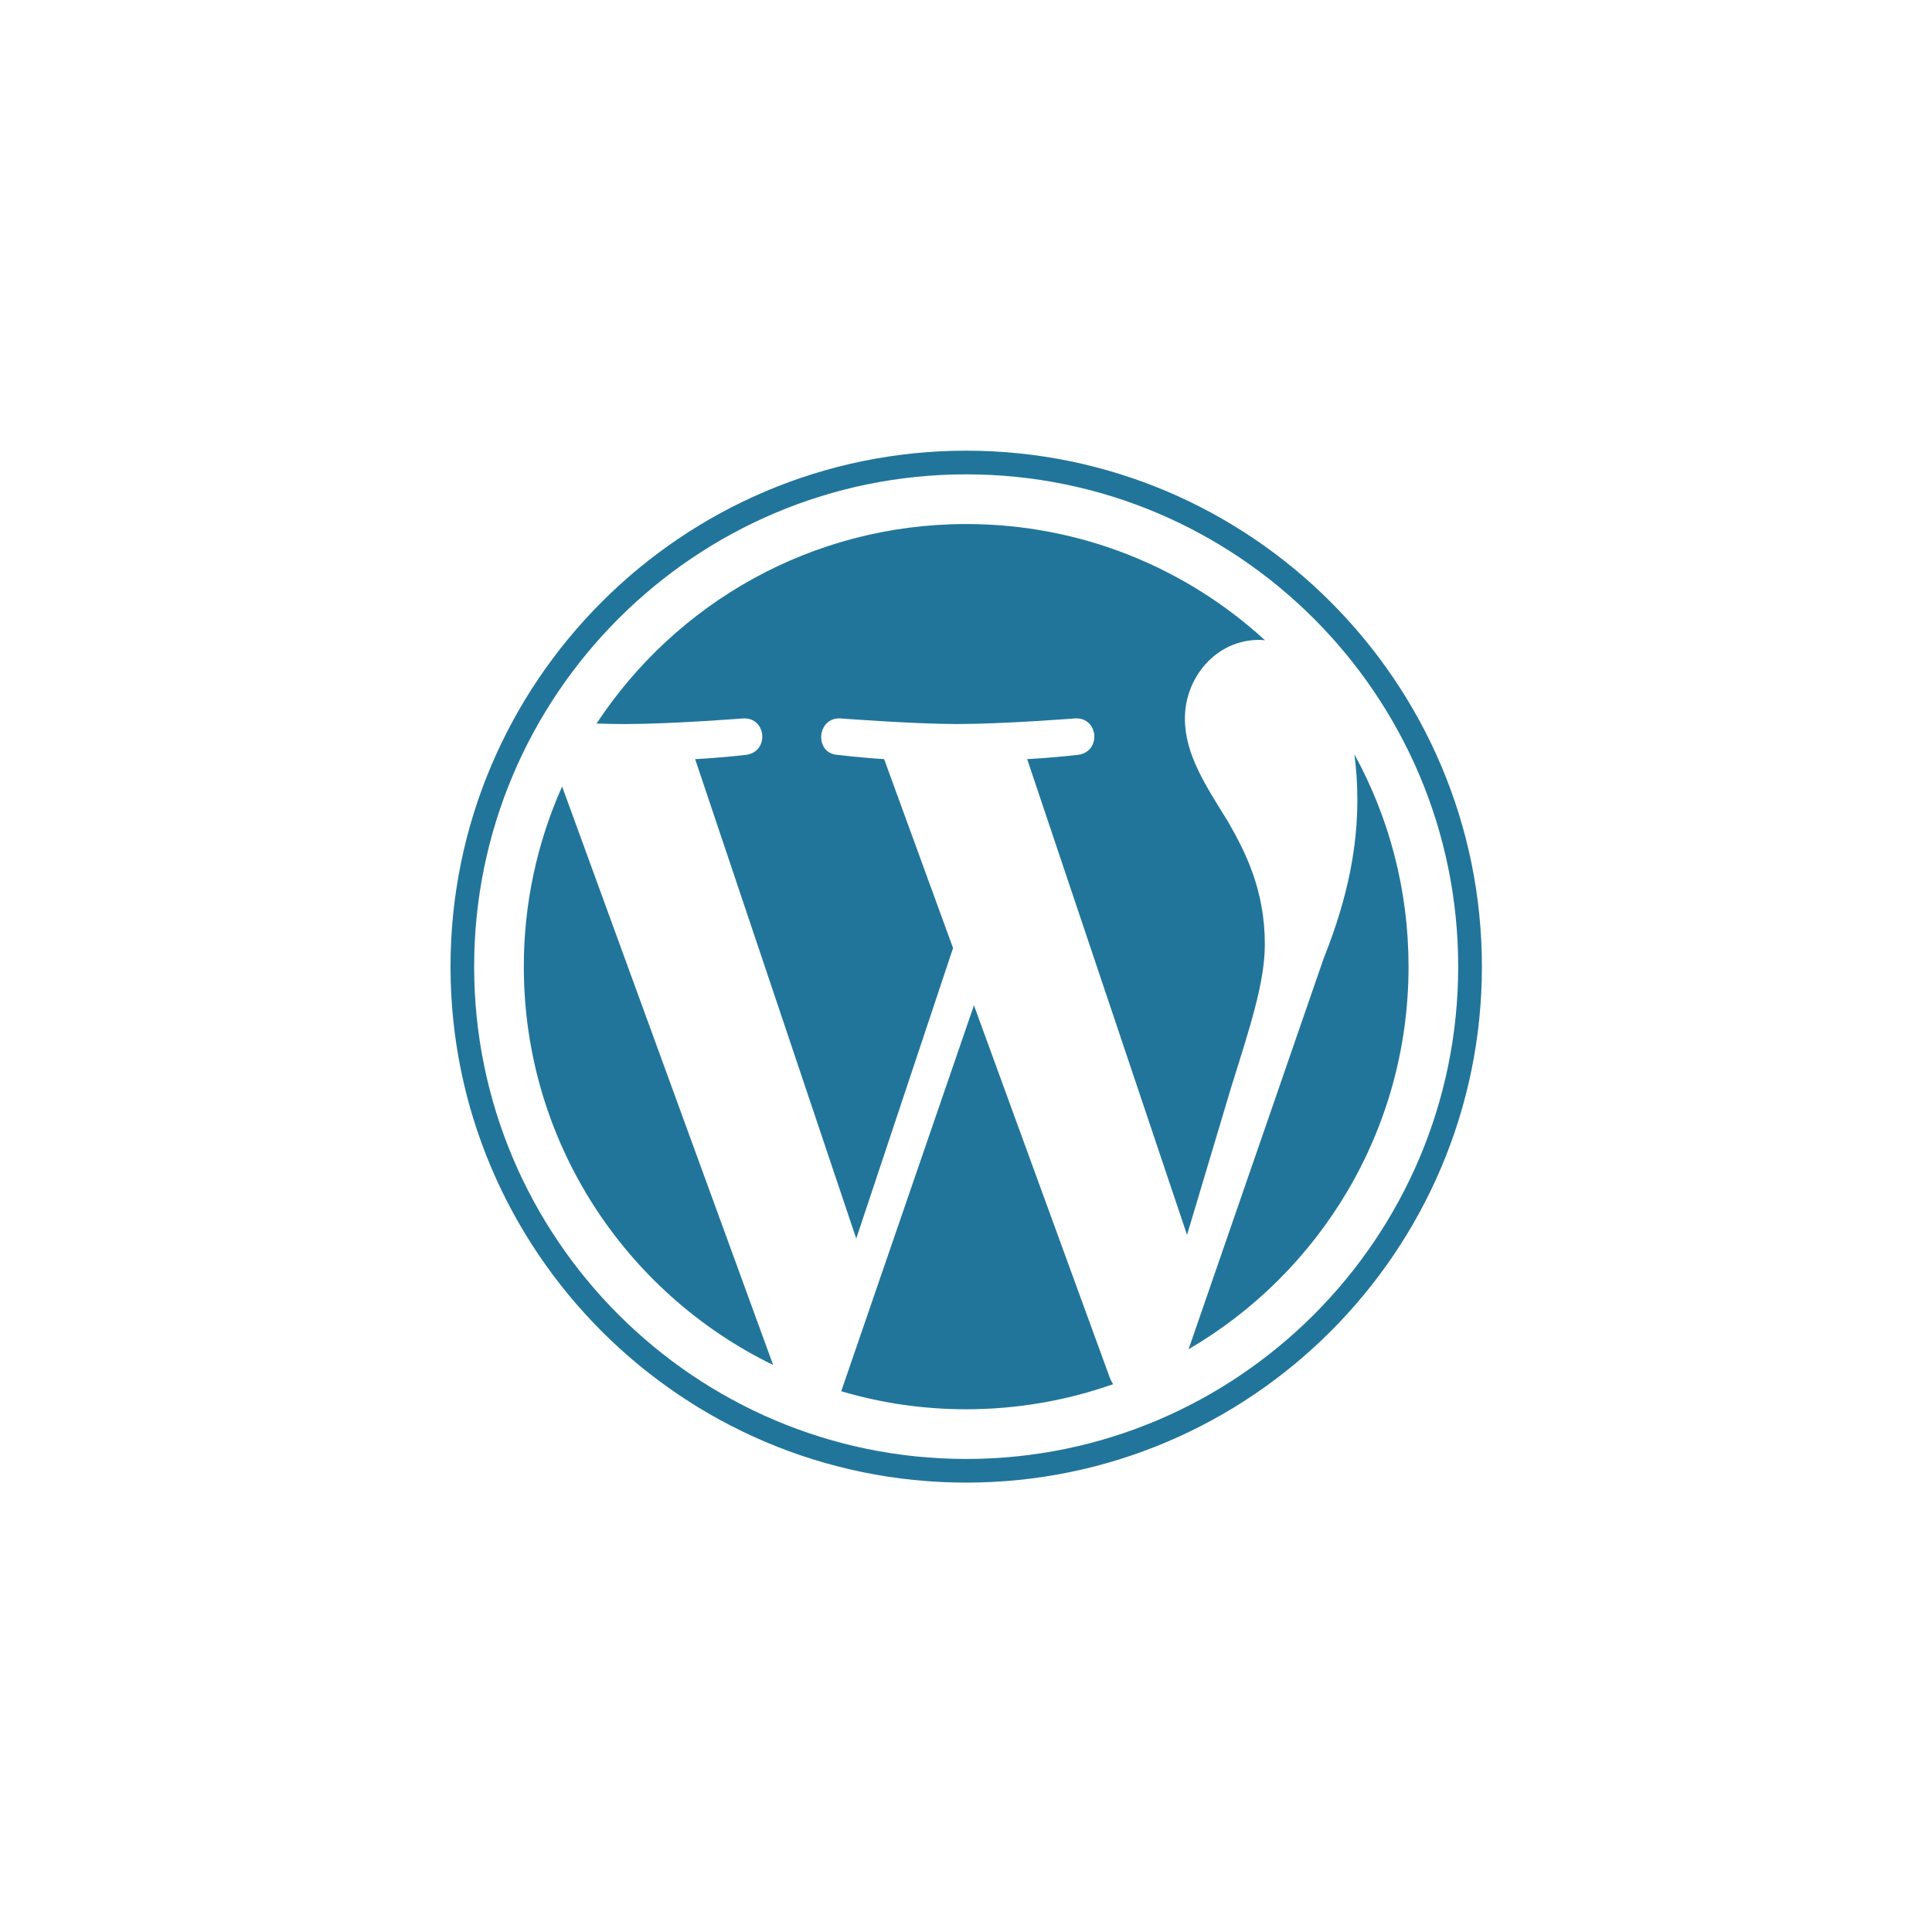
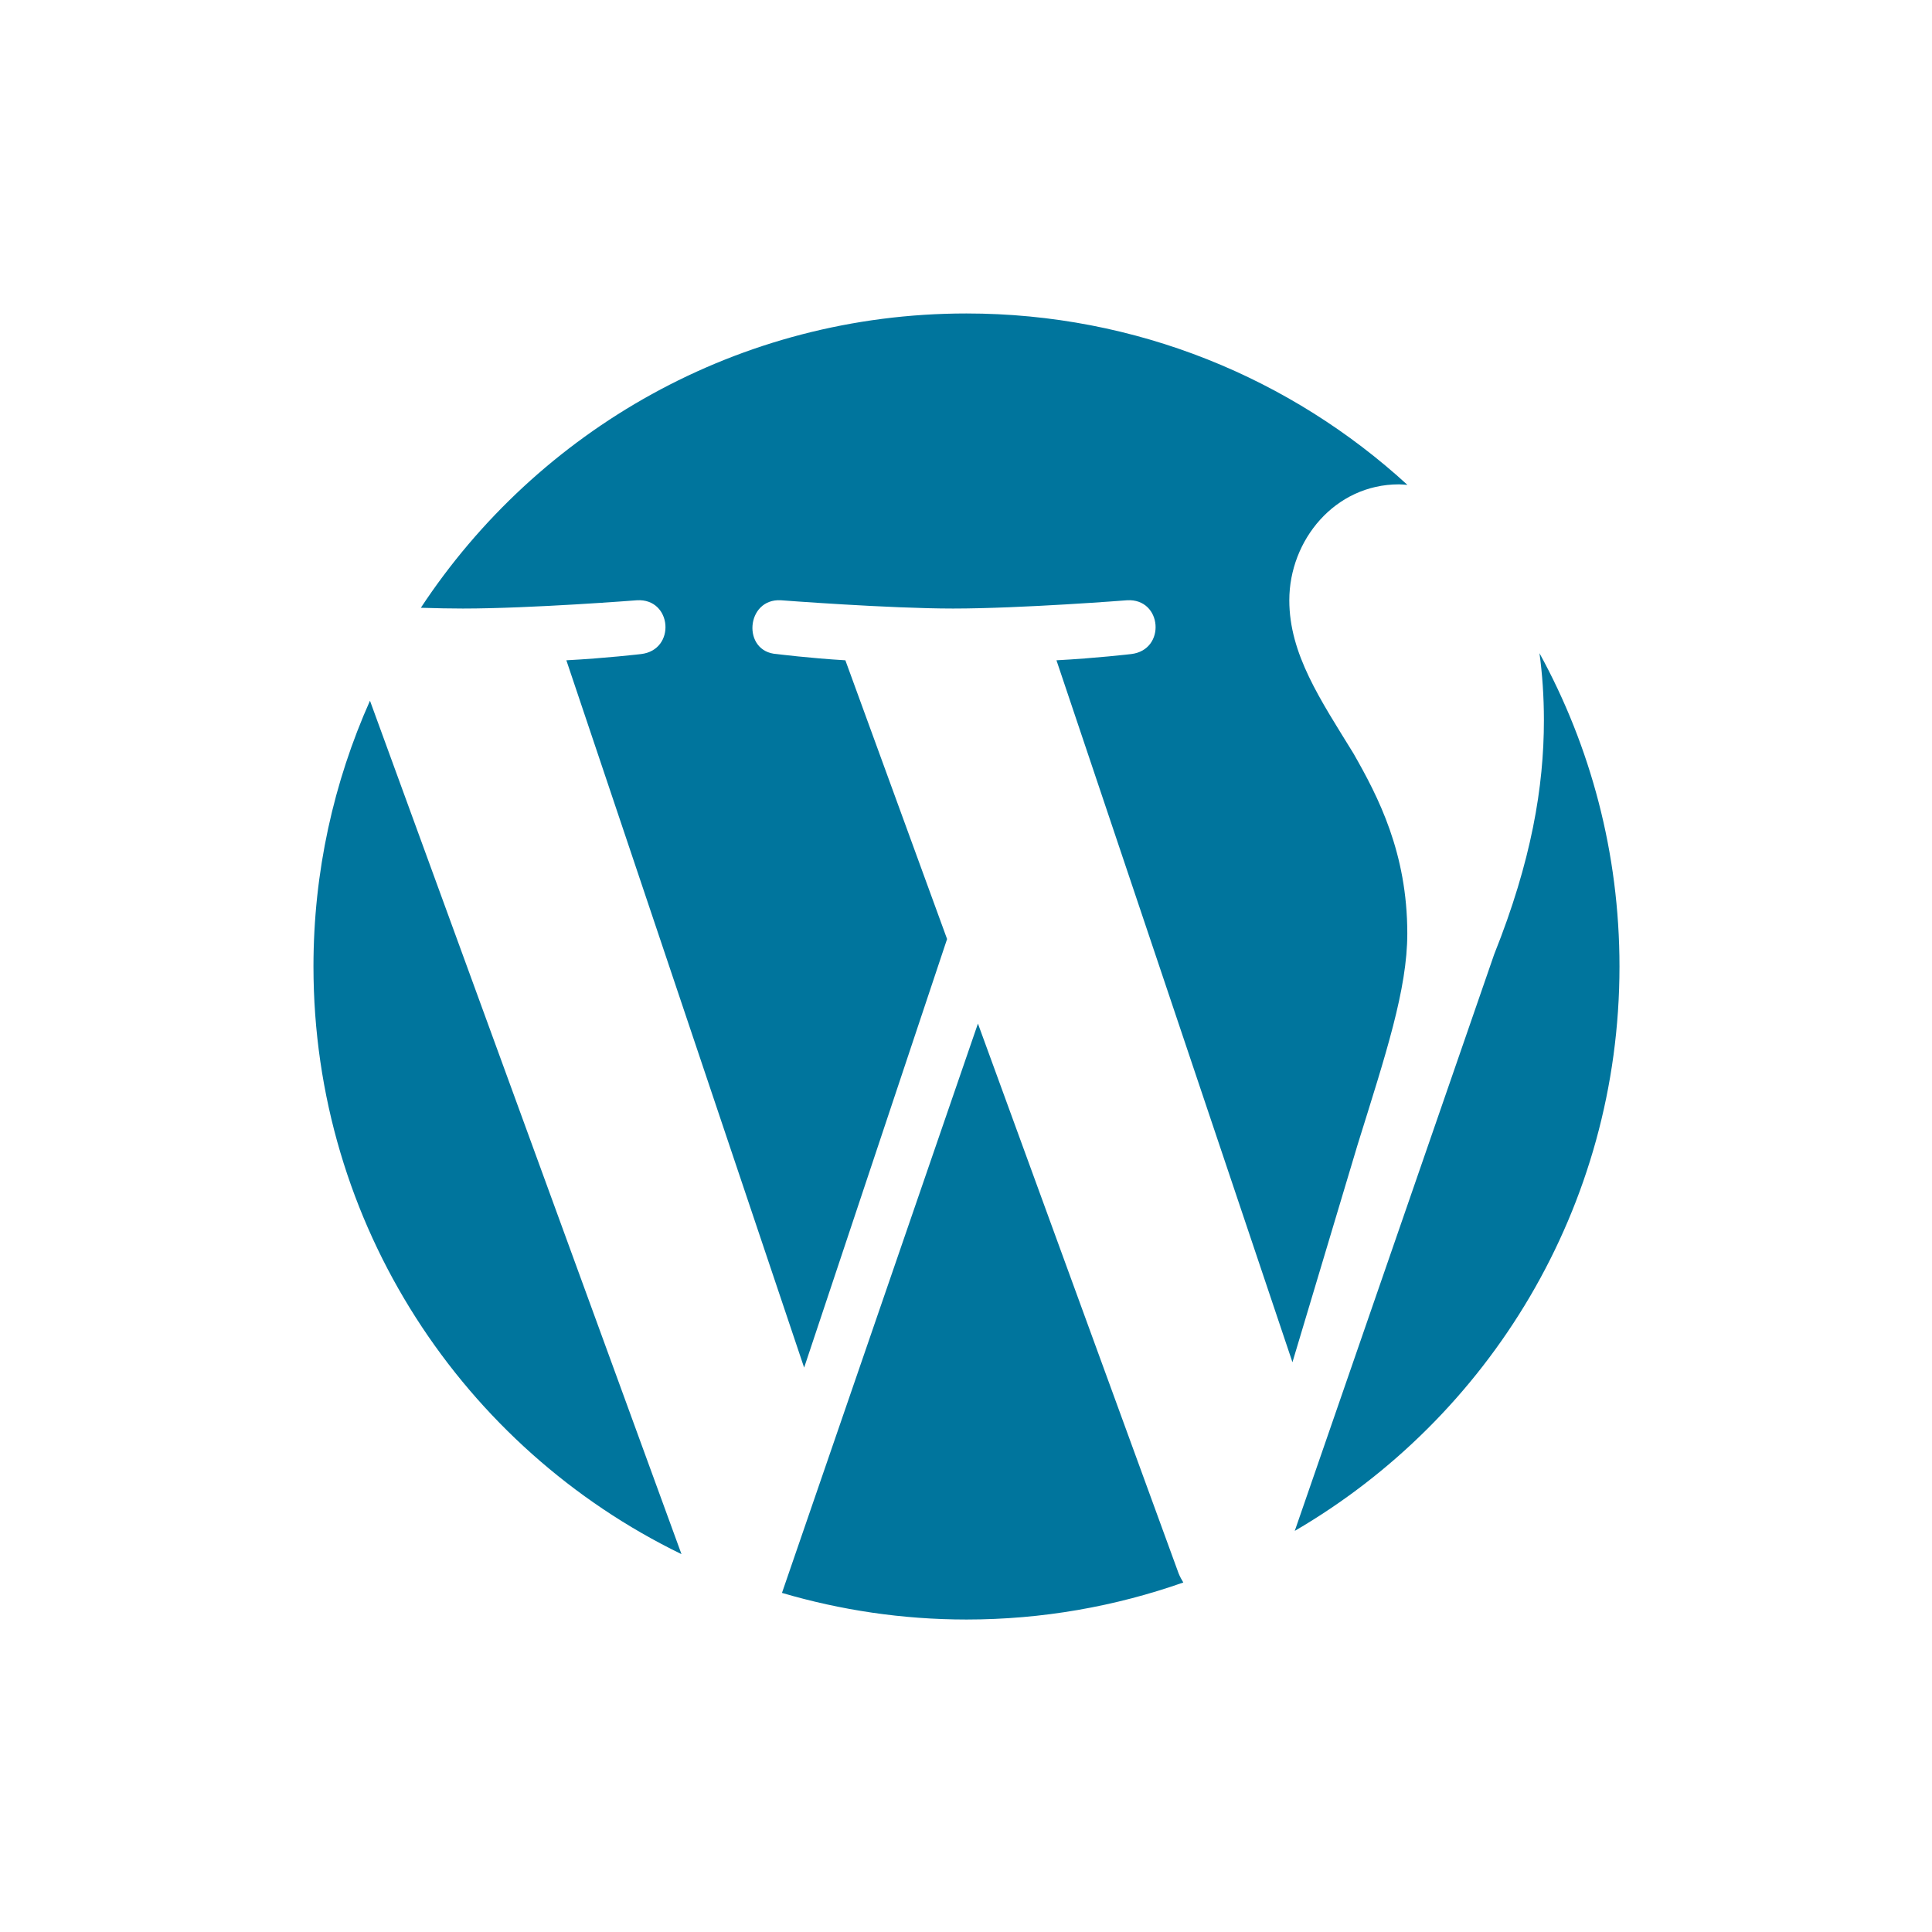
<svg xmlns="http://www.w3.org/2000/svg" width="500" zoomAndPan="magnify" viewBox="0 0 375 375" height="500" preserveAspectRatio="xMidYMid meet" version="1.2">
-   <g id="18eea55b92">
-     <path style=" stroke:none;fill-rule:nonzero;fill:#21759b;fill-opacity:1;" d="M 101.672 187.621 C 101.672 221.629 121.422 251.016 150.066 264.941 L 109.105 152.66 C 106.648 158.16 104.797 163.855 103.543 169.746 C 102.289 175.641 101.668 181.598 101.672 187.621 Z M 245.504 183.289 C 245.504 172.668 241.691 165.316 238.422 159.594 C 234.07 152.516 229.988 146.523 229.988 139.445 C 229.988 131.551 235.977 124.199 244.41 124.199 C 244.789 124.199 245.152 124.246 245.523 124.266 C 230.246 110.262 209.891 101.715 187.539 101.715 C 157.539 101.715 131.148 117.113 115.793 140.438 C 117.809 140.496 119.707 140.539 121.32 140.539 C 130.301 140.539 144.203 139.449 144.203 139.449 C 148.832 139.176 149.379 145.98 144.754 146.527 C 144.754 146.527 140.102 147.074 134.926 147.348 L 166.195 240.402 L 184.988 184.016 L 171.609 147.344 C 166.984 147.07 162.605 146.523 162.605 146.523 C 157.977 146.254 158.52 139.172 163.148 139.445 C 163.148 139.445 177.328 140.535 185.766 140.535 C 194.746 140.535 208.648 139.445 208.648 139.445 C 213.281 139.172 213.824 145.977 209.199 146.523 C 209.199 146.523 204.539 147.07 199.371 147.344 L 230.402 239.695 L 238.965 211.059 C 242.68 199.176 245.504 190.641 245.504 183.289 Z M 245.504 183.289 " />
-     <path style=" stroke:none;fill-rule:nonzero;fill:#21759b;fill-opacity:1;" d="M 189.043 195.137 L 163.281 270.039 C 171.199 272.375 179.285 273.539 187.539 273.539 C 197.535 273.539 207.125 271.809 216.051 268.672 C 215.812 268.293 215.609 267.898 215.441 267.488 Z M 262.883 146.402 C 263.25 149.141 263.461 152.078 263.461 155.238 C 263.461 163.957 261.832 173.758 256.93 186.012 L 230.703 261.883 C 256.23 246.988 273.398 219.32 273.398 187.625 C 273.402 172.688 269.59 158.641 262.883 146.402 Z M 262.883 146.402 " />
-     <path style=" stroke:none;fill-rule:nonzero;fill:#21759b;fill-opacity:1;" d="M 187.539 87.477 C 132.348 87.477 87.445 132.402 87.445 187.621 C 87.445 242.848 132.348 287.773 187.539 287.773 C 242.727 287.773 287.637 242.848 287.637 187.621 C 287.633 132.402 242.727 87.477 187.539 87.477 Z M 187.539 283.184 C 134.879 283.184 92.031 240.312 92.031 187.621 C 92.031 134.934 134.875 92.07 187.539 92.07 C 240.195 92.07 283.035 134.934 283.035 187.621 C 283.035 240.312 240.195 283.184 187.539 283.184 Z M 187.539 283.184 " />
+   <defs>
+     <clipPath id="f0a330ad53">
+       <path d="M 60.844 60.844 L 314.344 60.844 L 314.344 314.344 L 60.844 314.344 Z M 60.844 60.844 " />
+     </clipPath>
+   </defs>
+   <g id="195906999f">
+     <g clip-rule="nonzero" clip-path="url(#f0a330ad53)">
+       <path style=" stroke:none;fill-rule:evenodd;fill:#00759d;fill-opacity:1;" d="M 60.844 187.59 C 60.844 237.758 89.996 281.117 132.277 301.66 L 71.812 136.008 C 64.785 151.766 60.844 169.207 60.844 187.59 Z M 273.156 181.195 C 273.156 165.523 267.523 154.68 262.707 146.242 C 256.281 135.793 250.254 126.953 250.254 116.512 C 250.254 104.855 259.086 94.012 271.539 94.012 C 272.102 94.012 272.633 94.082 273.18 94.113 C 250.633 73.453 220.586 60.844 187.59 60.844 C 143.305 60.844 104.352 83.562 81.688 117.969 C 84.664 118.062 87.469 118.117 89.848 118.117 C 103.102 118.117 123.625 116.512 123.625 116.512 C 130.457 116.105 131.262 126.152 124.434 126.953 C 124.434 126.953 117.566 127.762 109.93 128.164 L 156.082 265.453 L 183.828 182.266 L 164.086 128.164 C 157.254 127.762 150.785 126.953 150.785 126.953 C 143.953 126.547 144.754 116.105 151.59 116.512 C 151.59 116.512 172.523 118.117 184.977 118.117 C 198.23 118.117 218.754 116.512 218.754 116.512 C 225.594 116.105 226.391 126.152 219.562 126.953 C 219.562 126.953 212.688 127.762 205.059 128.164 L 250.863 264.41 L 263.516 222.168 C 268.98 204.629 273.156 192.039 273.156 181.195 Z M 298.812 126.781 C 299.359 130.82 299.672 135.145 299.672 139.812 C 299.672 152.668 297.262 167.129 290.027 185.215 L 251.312 297.145 C 289 275.176 314.34 234.348 314.34 187.59 C 314.34 165.551 308.711 144.836 298.812 126.781 Z M 189.816 198.676 L 151.781 309.18 C 163.141 312.523 175.152 314.348 187.59 314.348 C 202.348 314.348 216.504 311.797 229.68 307.16 C 229.348 306.613 229.031 306.043 228.777 305.418 Z M 189.816 198.676 " />
+     </g>
  </g>
</svg>
